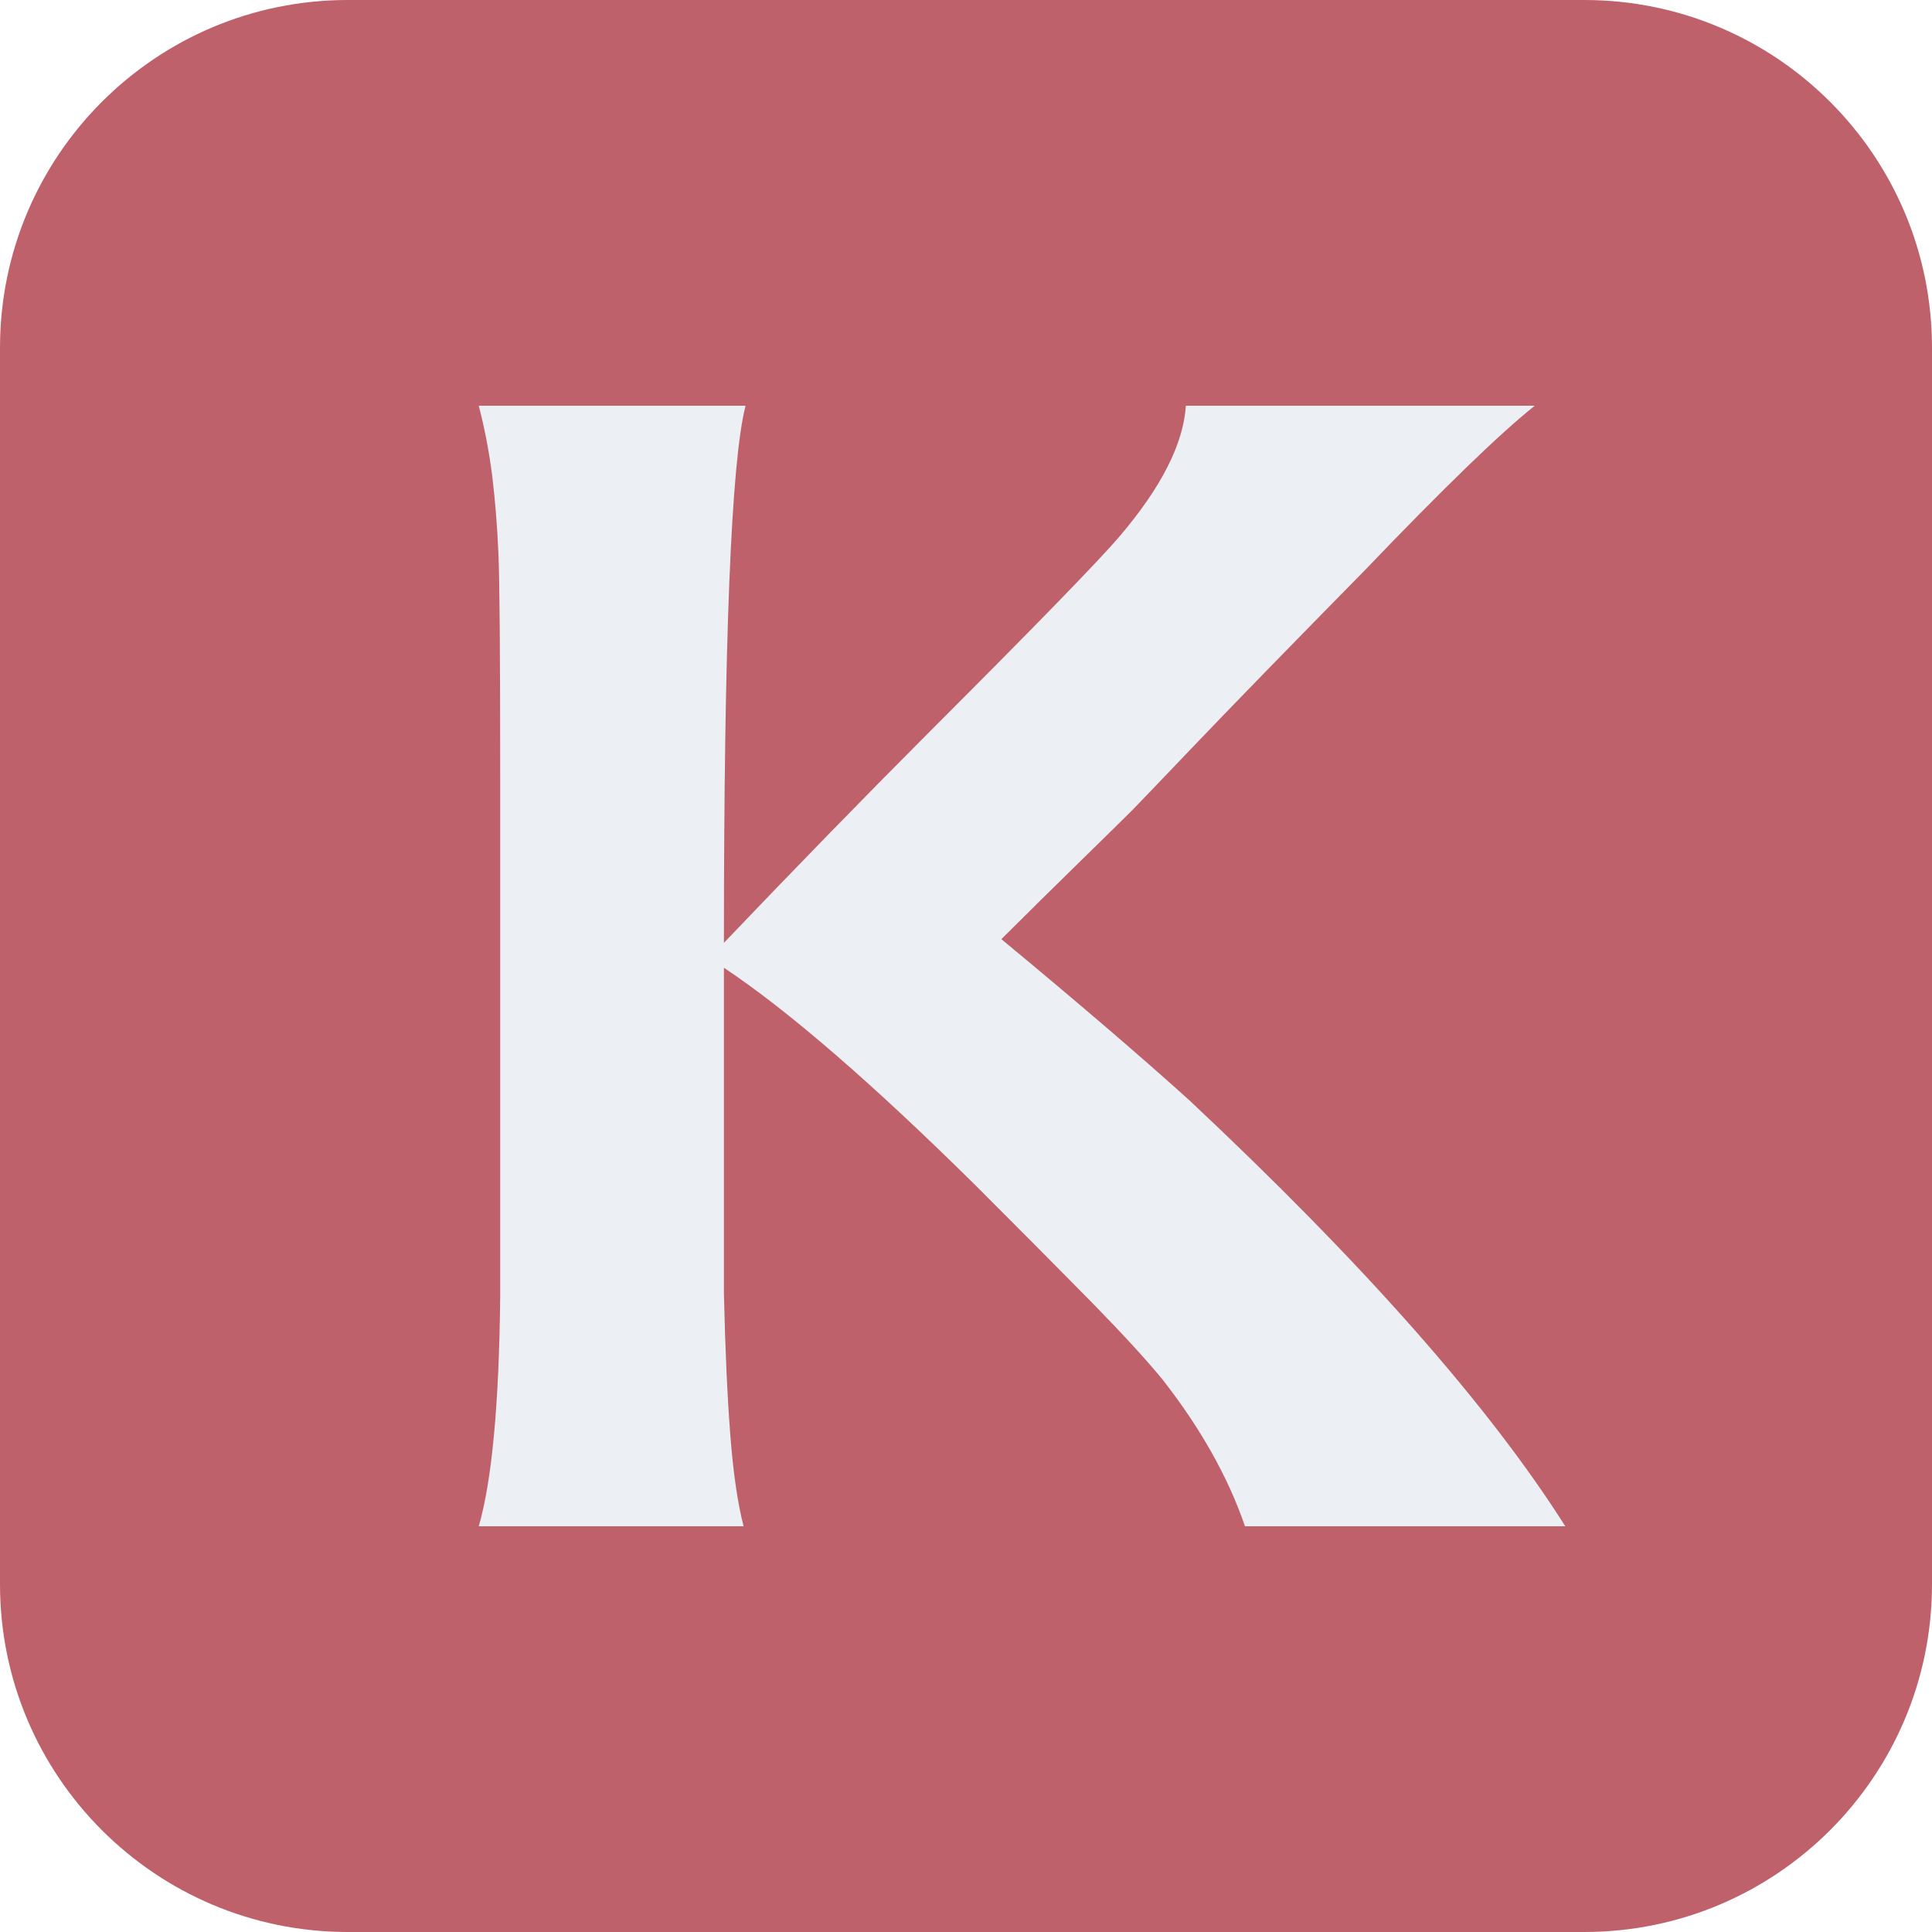
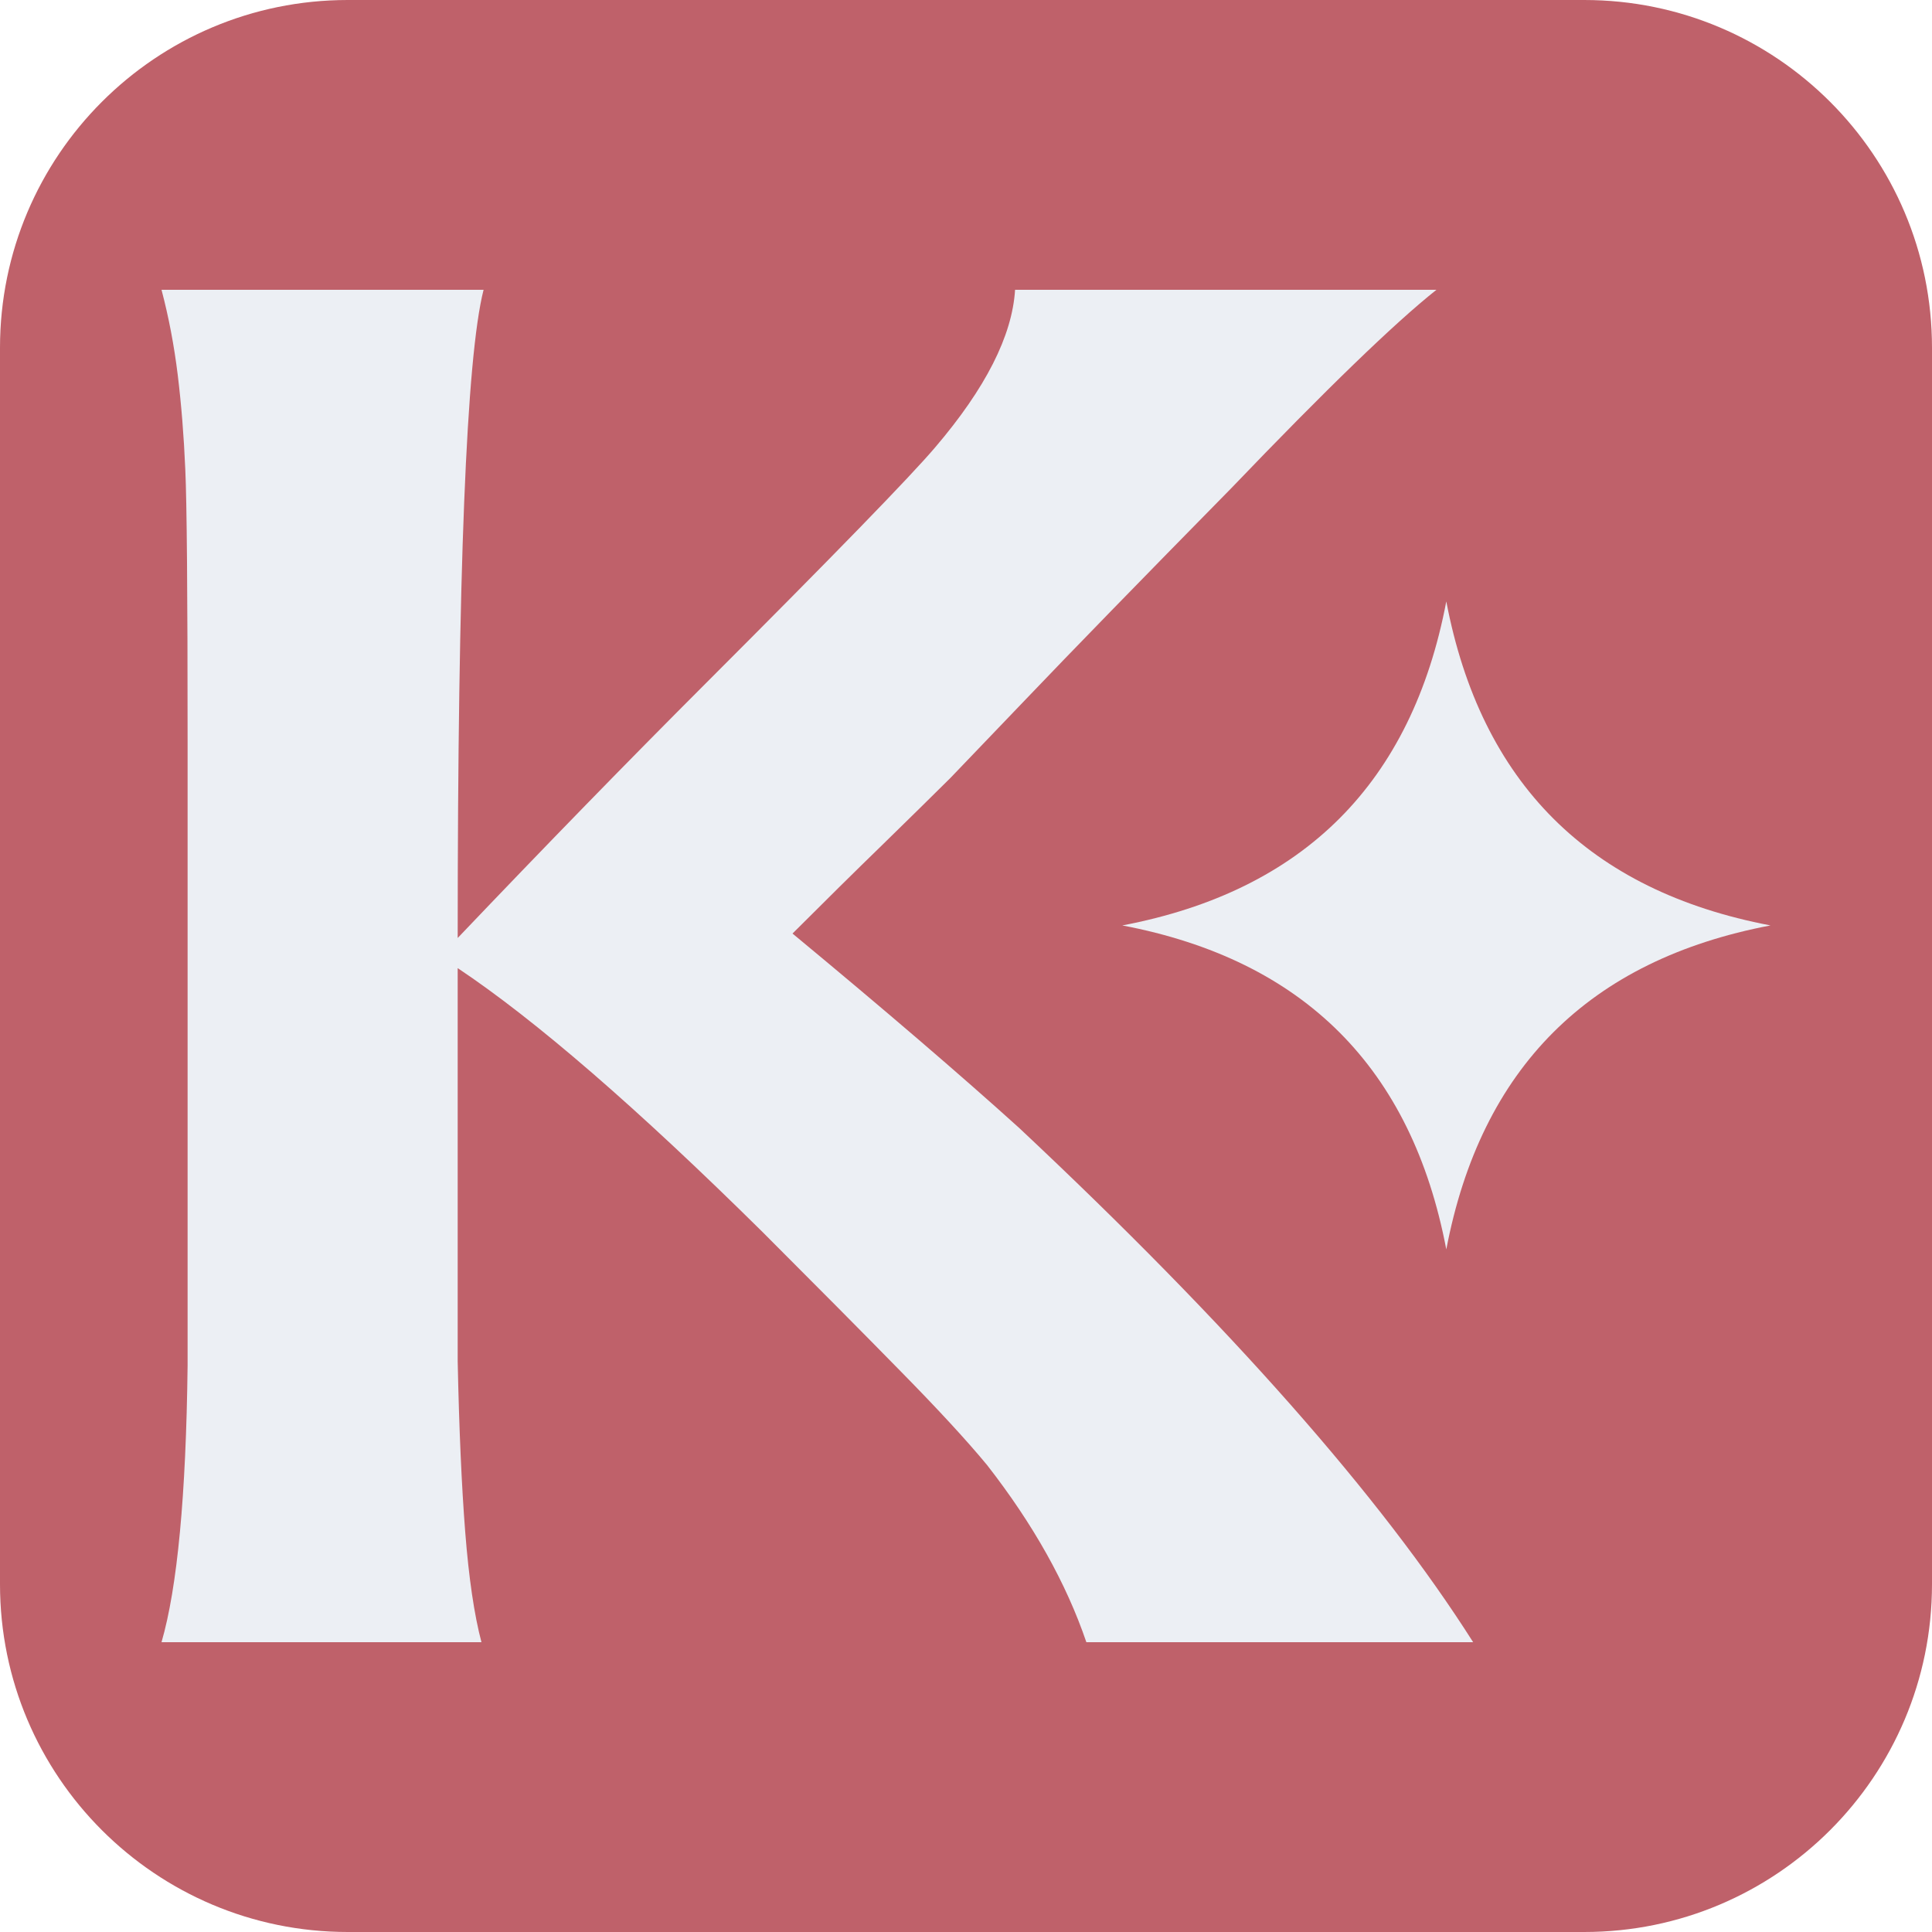
<svg xmlns="http://www.w3.org/2000/svg" viewBox="0 0 100 100">
  <style>rect{fill:#bf616a}path{fill:#eceff4}@media(prefers-color-scheme:dark){rect{fill:#bf616a}path{fill:#2e3440}}</style>
  <rect width="100" height="100" rx="18" />
-   <path d="M38.59 21.00Q37.47 25.35 37.47 48.80Q43.13 42.87 48.13 37.86Q56.37 29.62 57.95 27.76Q61.19 23.96 61.38 21.00H79.44Q76.76 23.13 70.64 29.52Q64.81 35.45 61.84 38.56Q58.88 41.66 58.60 41.94Q57.39 43.14 55.68 44.81Q53.97 46.48 51.83 48.61Q57.76 53.52 61.56 56.95Q75.09 69.64 81.02 79.00H64.44Q63.14 75.20 60.17 71.40Q58.88 69.83 56.47 67.37Q54.06 64.92 50.54 61.40Q42.48 53.43 37.47 50.09V66.96Q37.57 71.31 37.80 74.27Q38.03 77.24 38.49 79.00H24.78Q25.80 75.48 25.89 67.14Q25.89 49.91 25.89 40.36Q25.89 30.82 25.80 28.69Q25.71 26.56 25.48 24.66Q25.24 22.76 24.78 21.00Z" />
+   <path d="M74.86 31.13Q77.55 45.22 91.64 47.90Q77.55 50.58 74.86 64.67Q72.18 50.58 58.09 47.90Q72.18 45.22 74.86 31.13Z" />
+   <path transform="translate(0 0.00)" d="M25.03 15.00Q23.69 20.25 23.69 48.55Q30.51 41.39 36.55 35.35Q46.50 25.40 48.40 23.16Q52.32 18.57 52.54 15.00H74.35Q71.11 17.57 63.72 25.28Q56.68 32.44 53.10 36.19Q49.52 39.93 49.19 40.27Q47.73 41.72 45.66 43.74Q43.59 45.75 41.02 48.32Q48.18 54.25 52.76 58.39Q69.09 73.71 76.25 85.00H56.23Q54.67 80.42 51.09 75.83Q49.52 73.93 46.61 70.97Q43.71 68.01 39.46 63.76Q29.73 54.14 23.69 50.11V70.47Q23.80 75.72 24.08 79.30Q24.36 82.88 24.92 85.00H8.36Q9.59 80.76 9.71 70.69Q9.71 49.89 9.71 38.37Q9.71 26.85 9.59 24.28Q9.48 21.71 9.20 19.41Q8.92 17.12 8.36 15.00Z" />
</svg>
